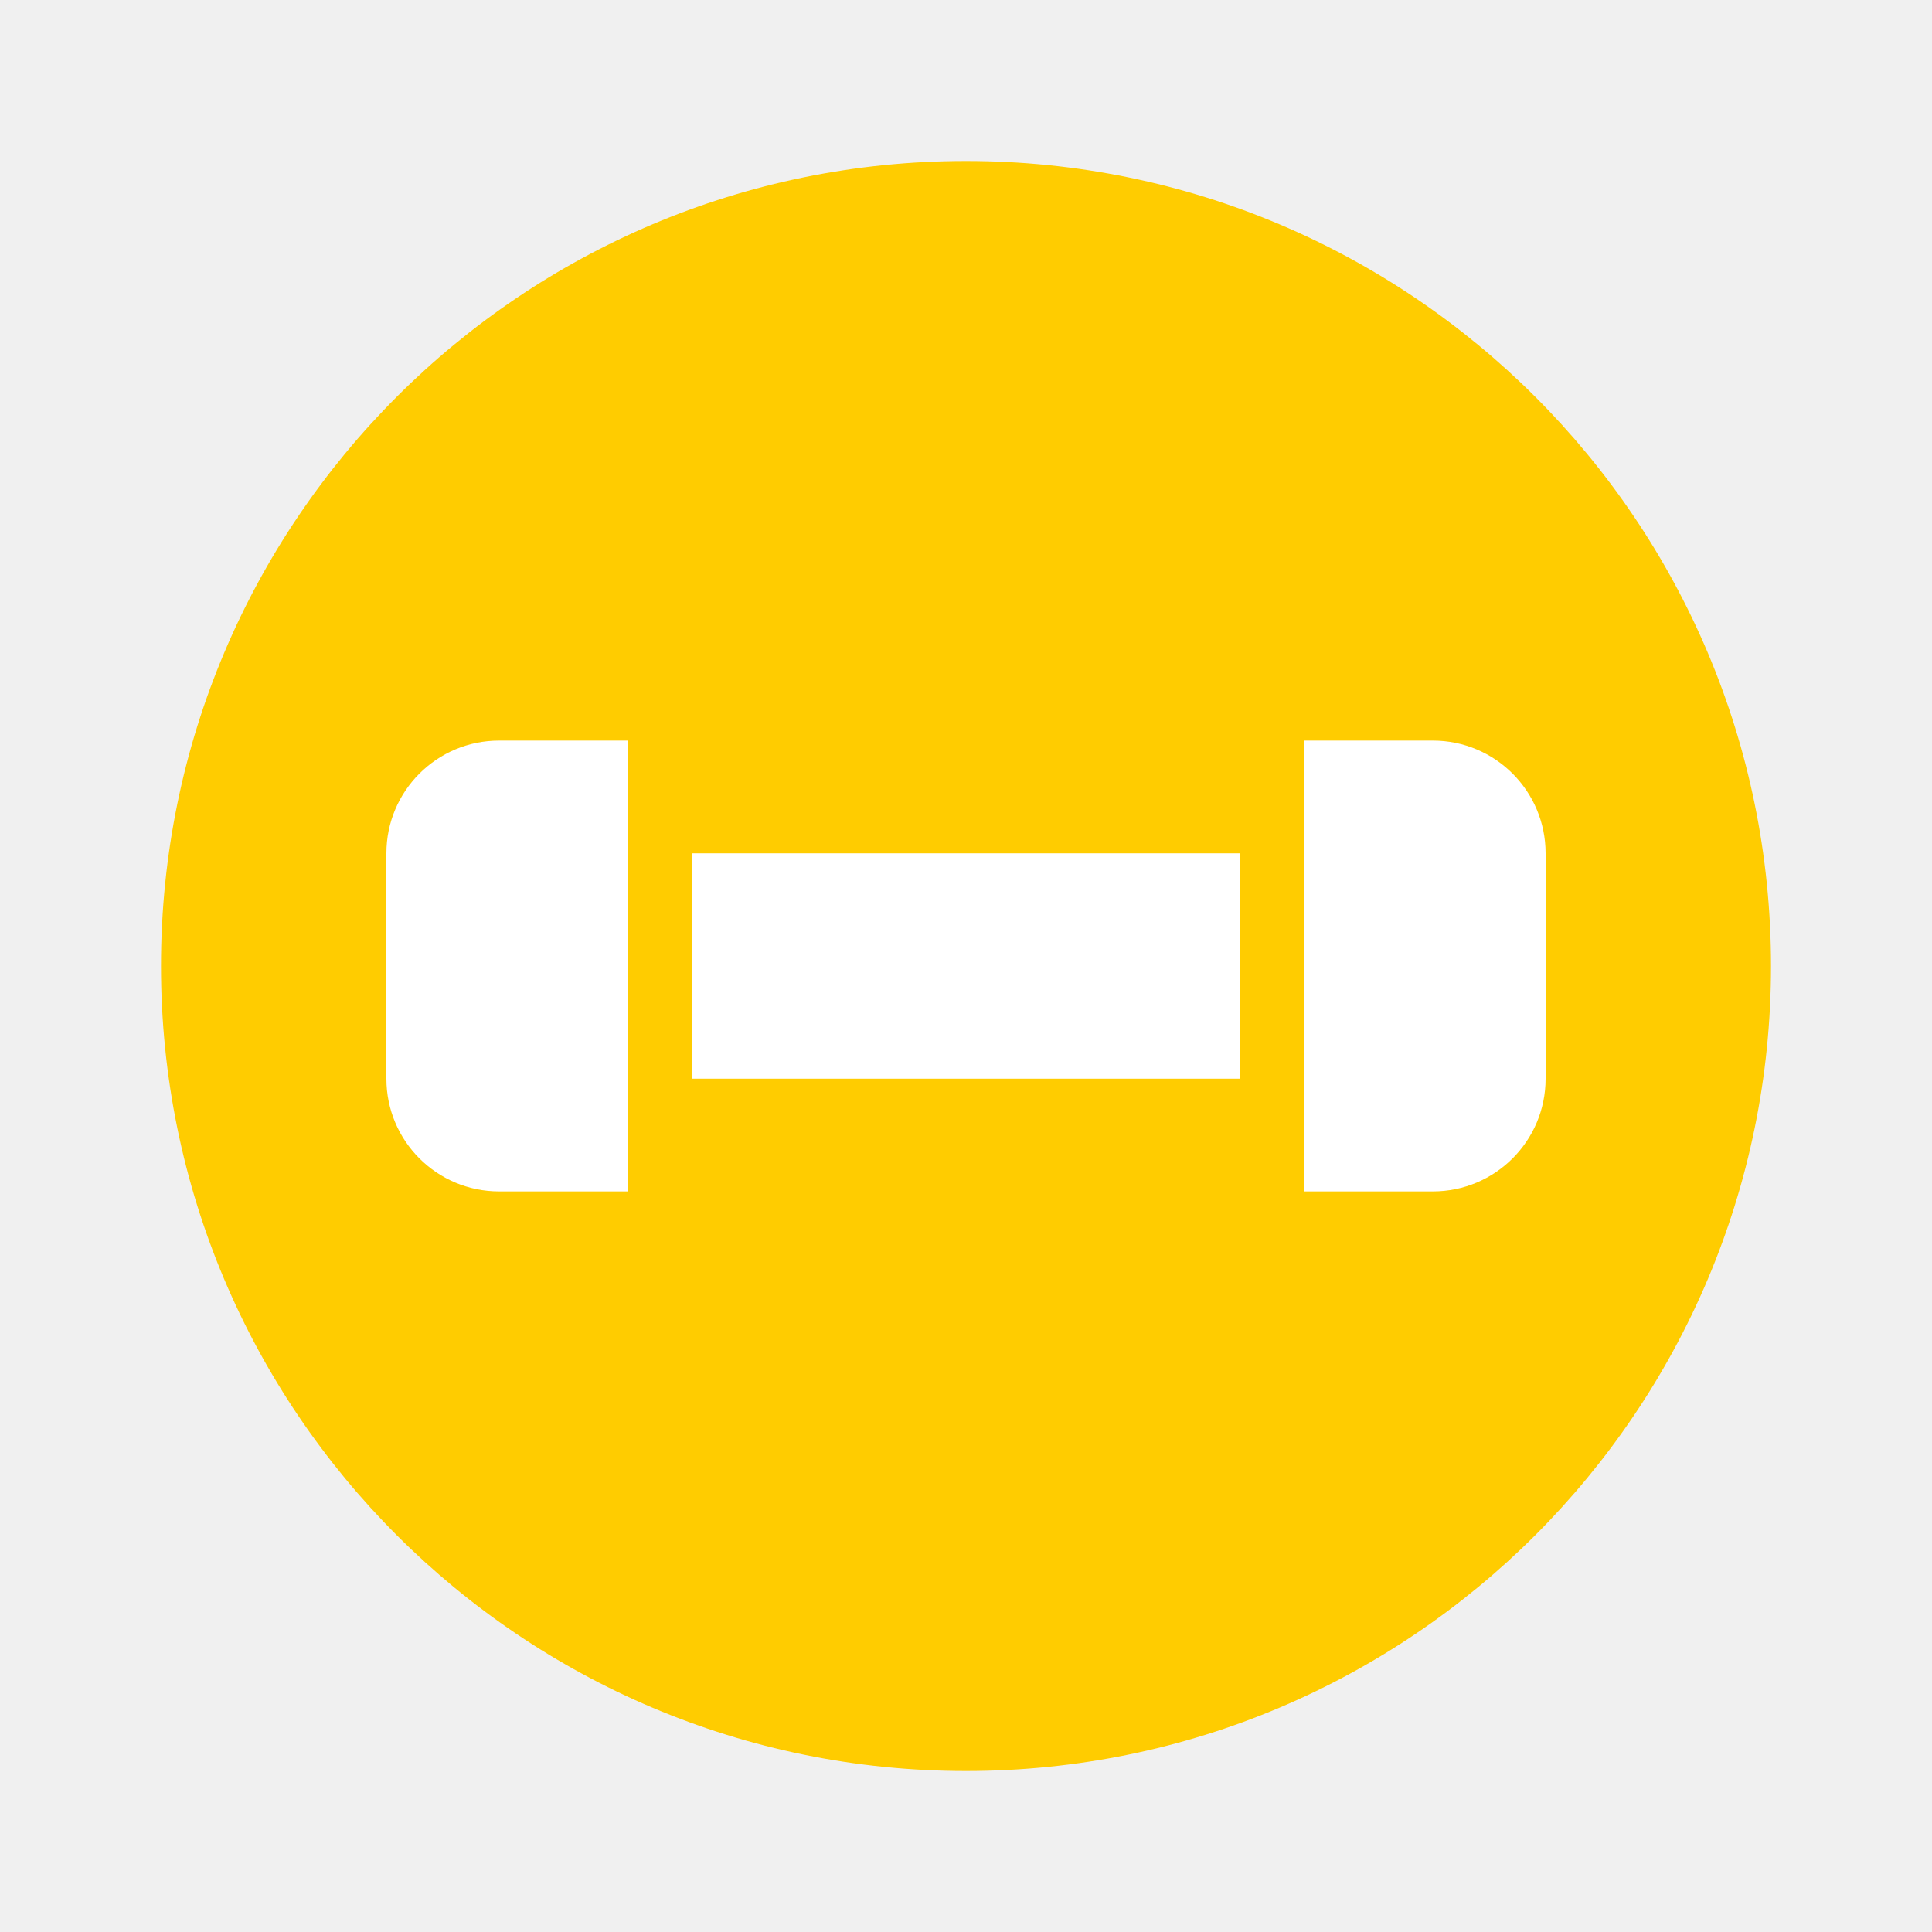
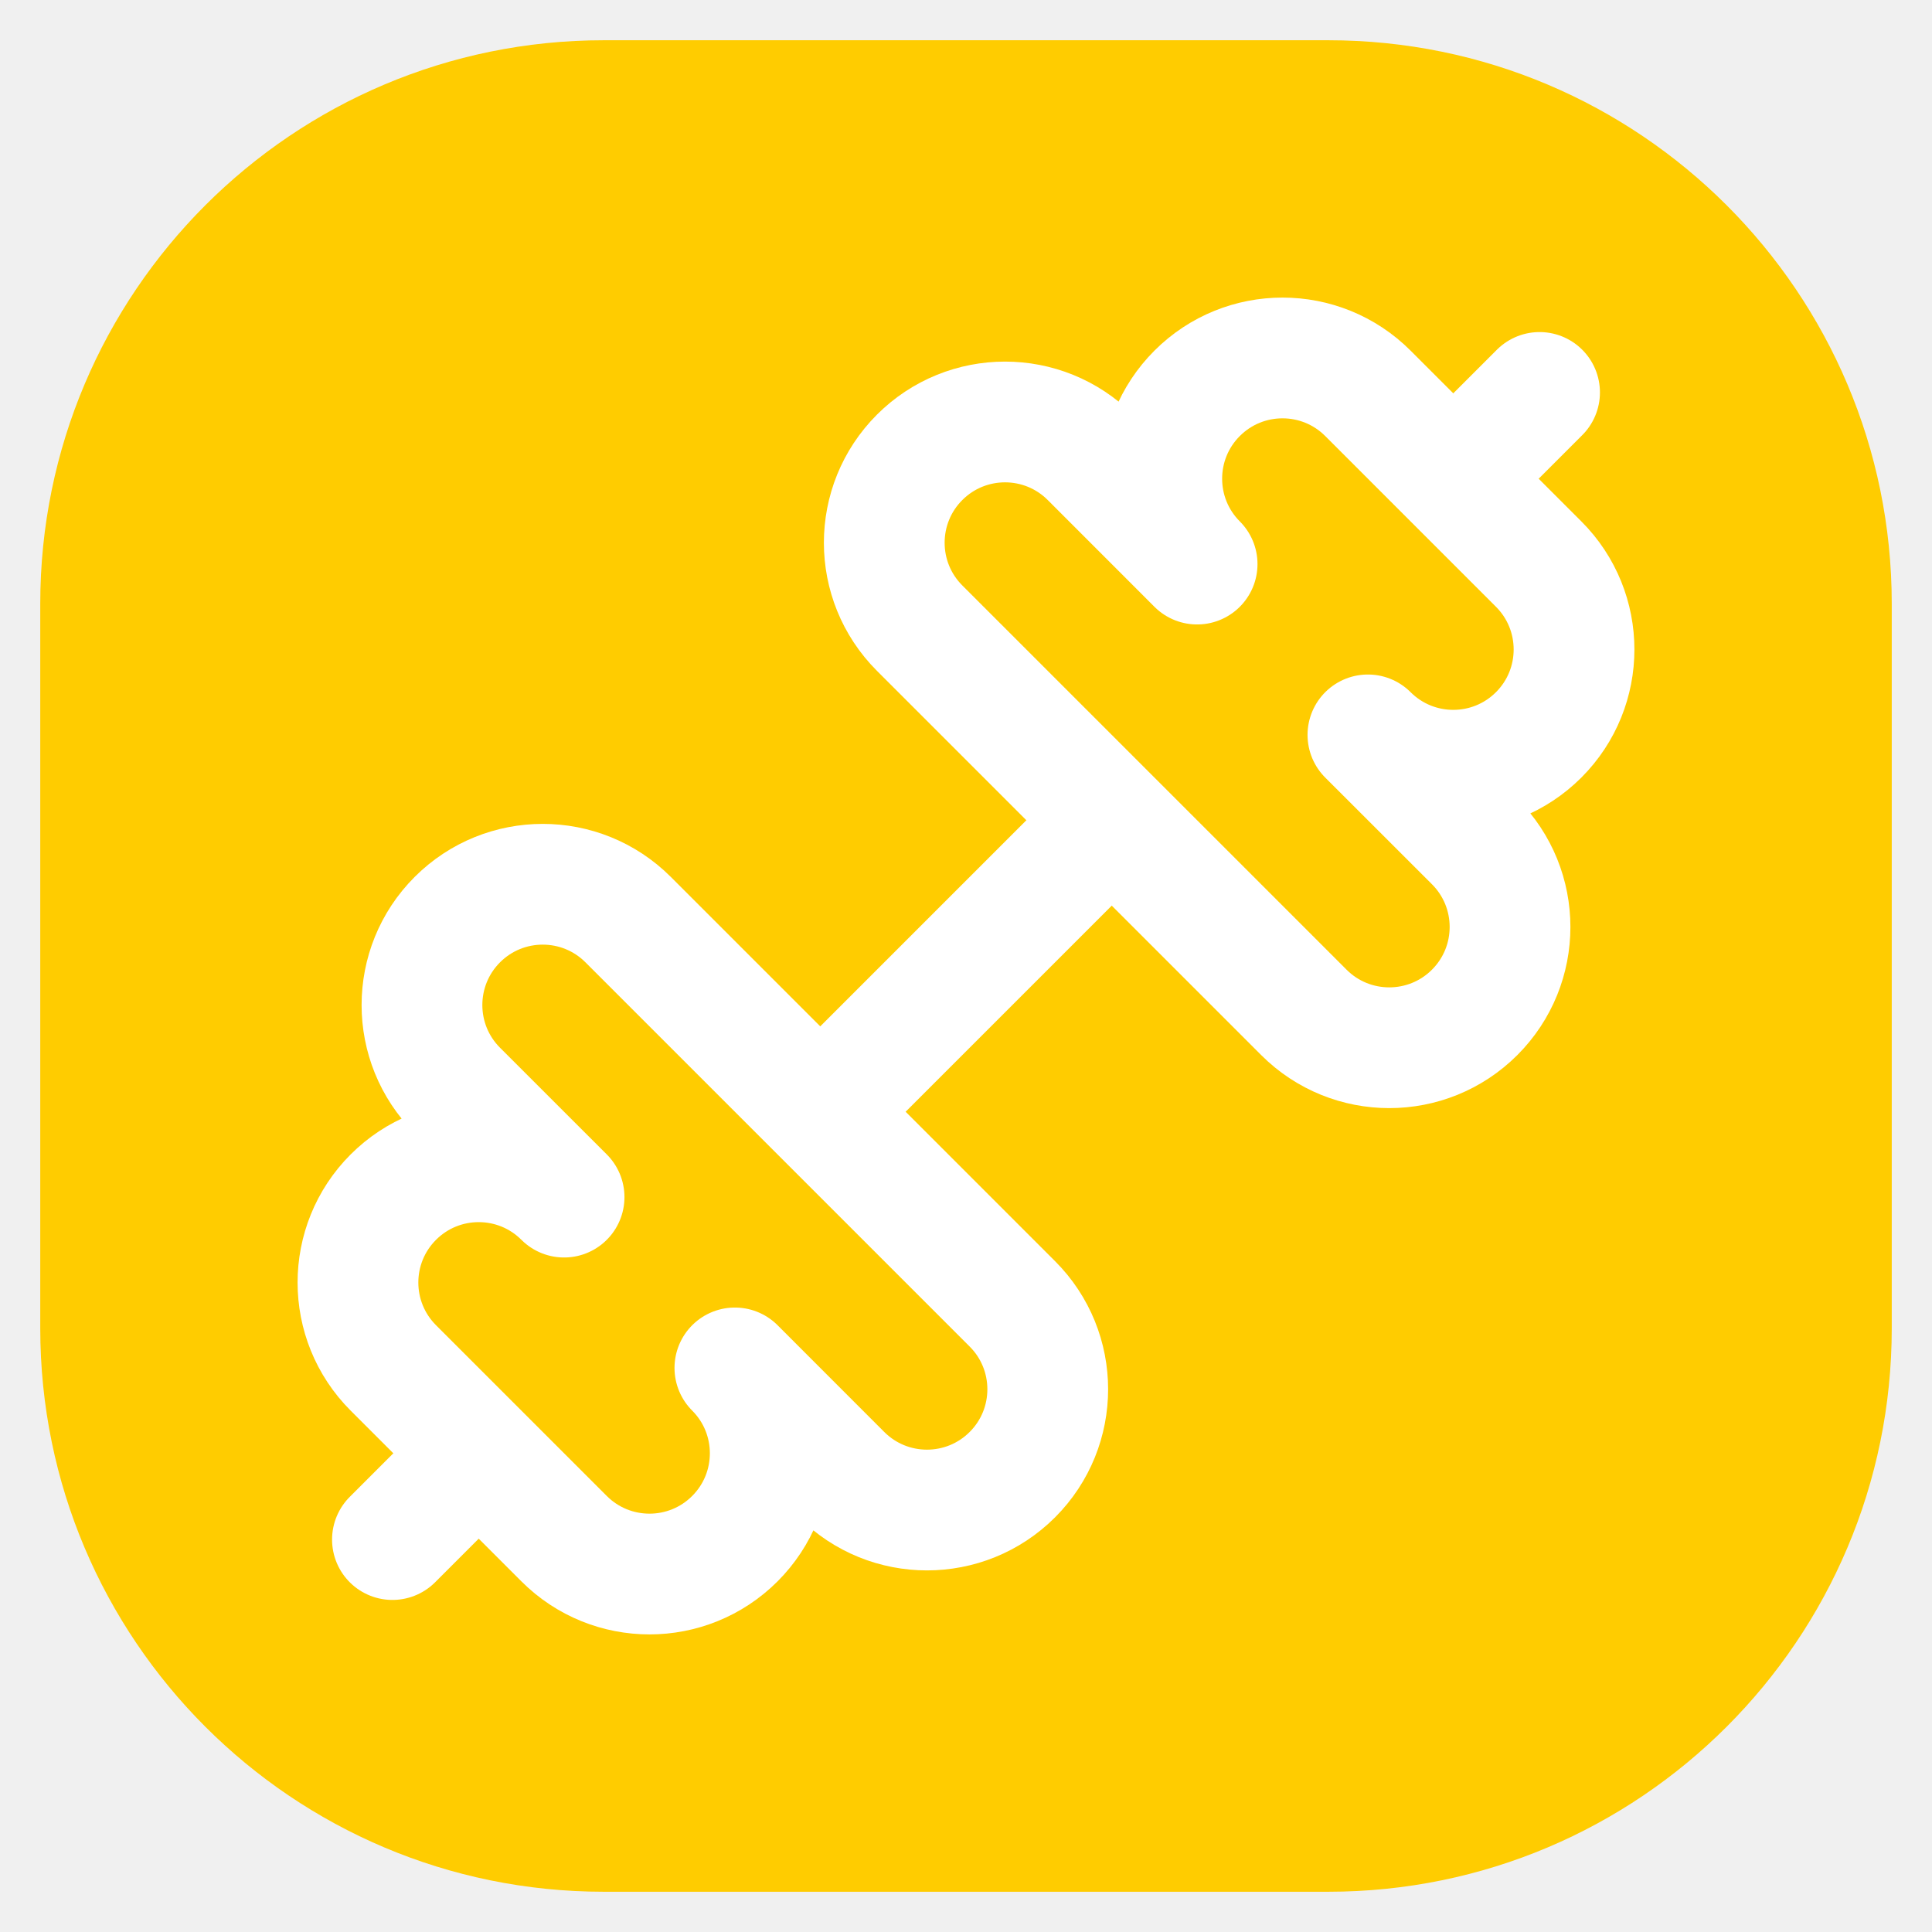
<svg xmlns="http://www.w3.org/2000/svg" viewBox="0 0 24 24" fill="none">
-   <circle cx="12" cy="12" r="10" fill="#FFCC00" />
-   <path fill="#fff" d="M6.2 9.2h1.6v5.6H6.2A1.4 1.4 0 0 1 4.8 13.4v-2.8A1.4 1.4 0 0 1 6.2 9.2Zm10 0h1.6A1.4 1.4 0 0 1 19.2 10.6v2.8a1.4 1.4 0 0 1-1.4 1.4H16.2V9.2ZM8.6 10.6h6.8v2.8H8.6z" />
+   <rect x="0.5" y="0.5" width="23" height="23" rx="7" fill="#FFCC00" />
+   <g data-spread-category-glyph="true" transform="translate(3 3) scale(0.75)" stroke="#fff" stroke-width="2" stroke-linecap="round" stroke-linejoin="round">
+     <path d="M17.596 12.768a2 2 0 1 0 2.829-2.829l-1.768-1.767a2 2 0 0 0 2.828-2.829l-2.828-2.828a2 2 0 0 0-2.829 2.828l-1.767-1.768a2 2 0 1 0-2.829 2.829z" />
+     <path d="m2.5 21.5 1.4-1.4" />
+     <path d="m20.1 3.9 1.4-1.4" />
+     <path d="M5.343 21.485a2 2 0 1 0 2.829-2.828l1.767 1.768a2 2 0 1 0 2.829-2.829l-6.364-6.364a2 2 0 1 0-2.829 2.829l1.768 1.767a2 2 0 0 0-2.828 2.829z" />
+     <path d="m9.6 14.4 4.8-4.8" />
+   </g>
</svg>
